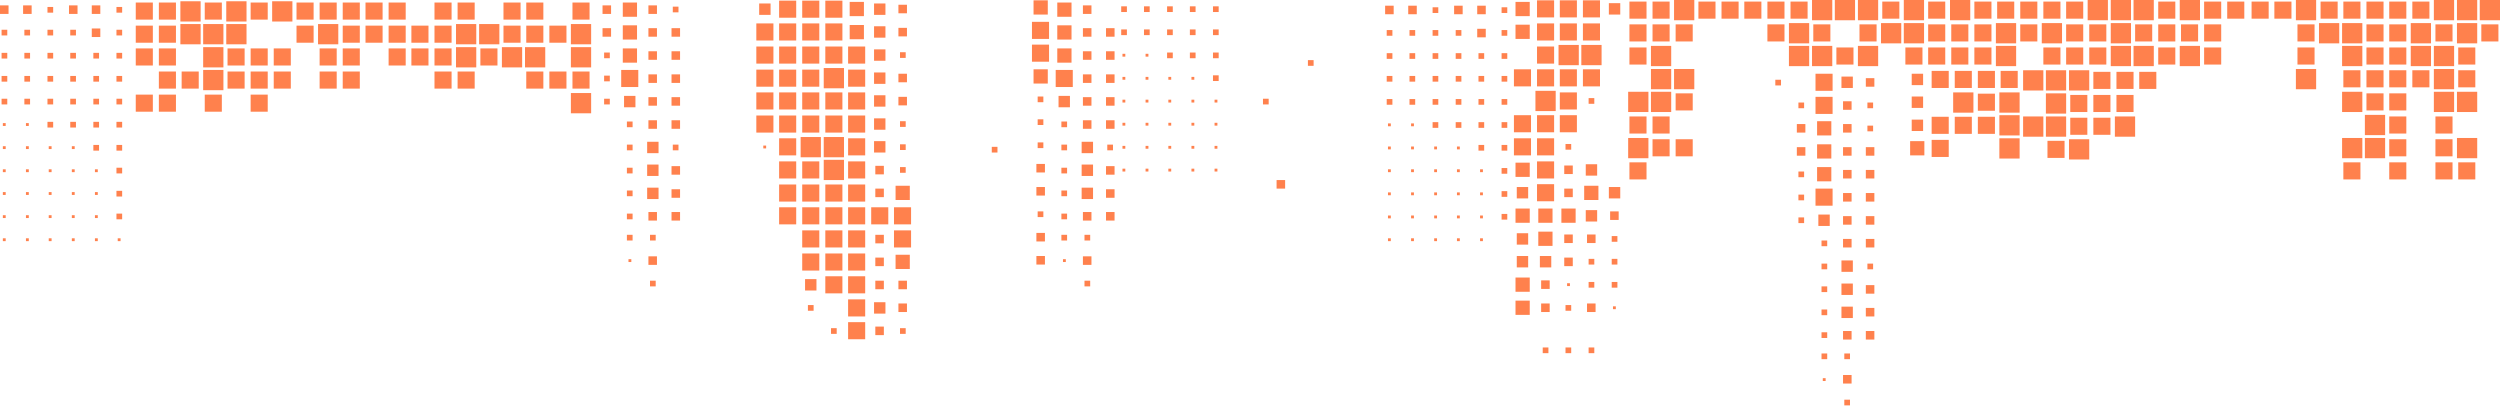
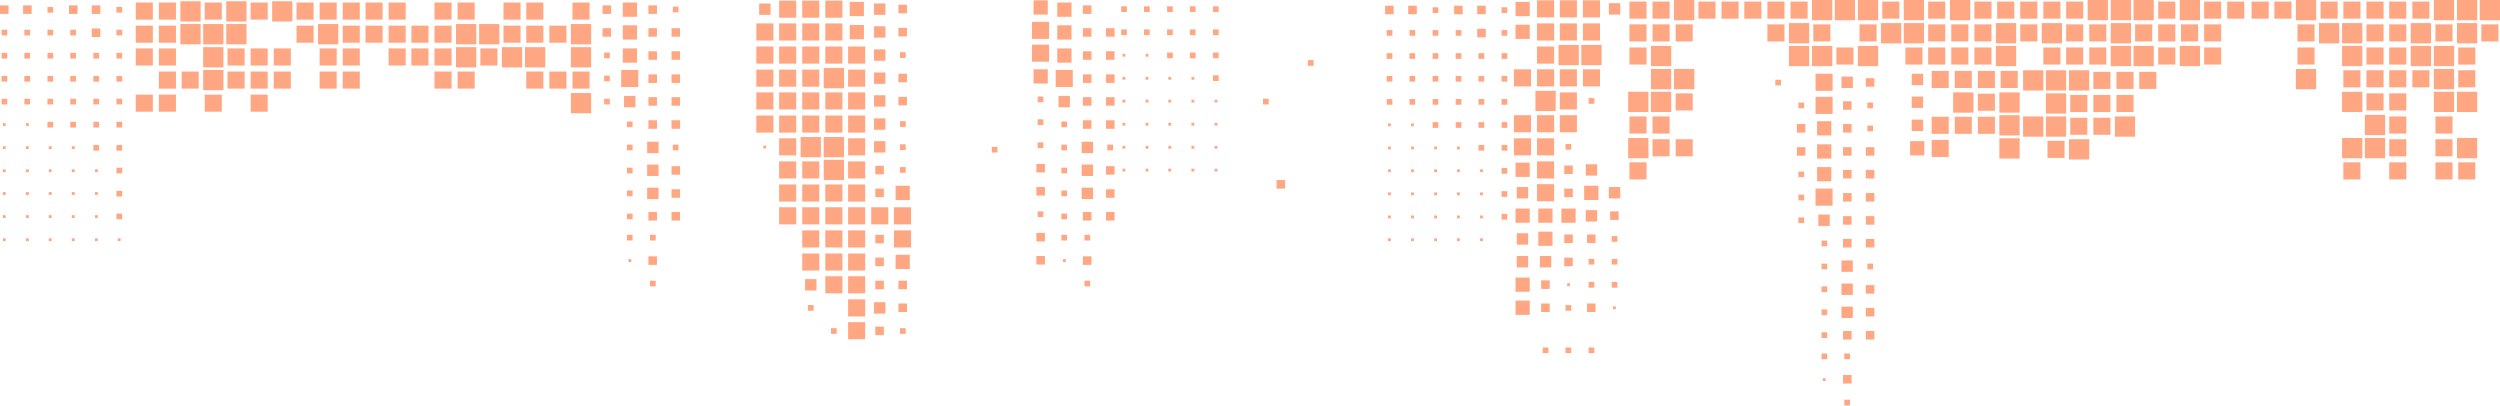
<svg xmlns="http://www.w3.org/2000/svg" version="1.1" id="елеенти_по_сторінці_2" x="0px" y="0px" viewBox="0 0 790 128.1" style="enable-background:new 0 0 790 128.1;" xml:space="preserve">
  <style type="text/css">
- 	.st0{fill:#FF814D;}
+ 	.st0{
+ 		fill:#FF814D;
+ 		opacity: .7;
+ 	}
</style>
  <rect x="239.9" y="1.1" class="st0" width="3.6" height="3.6" />
  <rect x="239" y="7.4" class="st0" width="5.4" height="5.4" />
  <rect x="239" y="14.7" class="st0" width="5.4" height="5.4" />
  <rect x="239" y="22" class="st0" width="5.4" height="5.4" />
  <rect x="239" y="29.2" class="st0" width="5.4" height="5.4" />
  <rect x="239" y="36.5" class="st0" width="5.4" height="5.4" />
  <rect x="241.2" y="46" class="st0" width="0.9" height="0.9" />
  <path class="st0" d="M241.7,53.7" />
  <path class="st0" d="M241.7,61" />
  <path class="st0" d="M241.7,68.3" />
  <path class="st0" d="M241.7,75.5" />
  <path class="st0" d="M241.7,82.8" />
  <path class="st0" d="M241.7,90" />
  <path class="st0" d="M241.7,97.3" />
  <rect x="246.2" y="0.2" class="st0" width="5.4" height="5.4" />
  <rect x="246.2" y="7.4" class="st0" width="5.4" height="5.4" />
  <rect x="246.2" y="14.7" class="st0" width="5.4" height="5.4" />
  <rect x="246.2" y="22" class="st0" width="5.4" height="5.4" />
  <rect x="246.2" y="29.2" class="st0" width="5.4" height="5.4" />
  <rect x="246.2" y="36.5" class="st0" width="5.4" height="5.4" />
  <rect x="246.2" y="43.7" class="st0" width="5.4" height="5.4" />
  <rect x="246.2" y="51" class="st0" width="5.4" height="5.4" />
  <rect x="246.2" y="58.3" class="st0" width="5.4" height="5.4" />
  <rect x="246.2" y="65.5" class="st0" width="5.4" height="5.4" />
  <path class="st0" d="M249,75.5" />
  <path class="st0" d="M249,82.8" />
  <path class="st0" d="M249,90" />
  <path class="st0" d="M249,97.3" />
  <rect x="253.5" y="0.2" class="st0" width="5.4" height="5.4" />
  <rect x="253.5" y="7.4" class="st0" width="5.4" height="5.4" />
  <rect x="253.5" y="14.7" class="st0" width="5.4" height="5.4" />
  <rect x="253.5" y="22" class="st0" width="5.4" height="5.4" />
  <rect x="253.5" y="29.2" class="st0" width="5.4" height="5.4" />
  <rect x="253.5" y="36.5" class="st0" width="5.4" height="5.4" />
  <rect x="253" y="43.3" class="st0" width="6.4" height="6.4" />
  <rect x="253.5" y="51" class="st0" width="5.4" height="5.4" />
  <rect x="253.5" y="58.3" class="st0" width="5.4" height="5.4" />
  <rect x="253.5" y="65.5" class="st0" width="5.4" height="5.4" />
  <rect x="253.5" y="72.8" class="st0" width="5.4" height="5.4" />
  <rect x="253.5" y="80.1" class="st0" width="5.4" height="5.4" />
  <rect x="254.4" y="88.2" class="st0" width="3.6" height="3.6" />
  <rect x="255.3" y="96.4" class="st0" width="1.8" height="1.8" />
  <rect x="260.8" y="0.2" class="st0" width="5.4" height="5.4" />
  <rect x="260.8" y="7.4" class="st0" width="5.4" height="5.4" />
  <rect x="260.8" y="14.7" class="st0" width="5.4" height="5.4" />
  <rect x="260.3" y="21.5" class="st0" width="6.4" height="6.4" />
  <rect x="260.8" y="29.2" class="st0" width="5.4" height="5.4" />
  <rect x="260.8" y="36.5" class="st0" width="5.4" height="5.4" />
  <rect x="260.3" y="43.3" class="st0" width="6.4" height="6.4" />
  <rect x="260.3" y="50.5" class="st0" width="6.4" height="6.4" />
  <rect x="260.8" y="58.3" class="st0" width="5.4" height="5.4" />
  <rect x="260.8" y="65.5" class="st0" width="5.4" height="5.4" />
  <rect x="260.8" y="72.8" class="st0" width="5.4" height="5.4" />
  <rect x="260.8" y="80.1" class="st0" width="5.4" height="5.4" />
  <rect x="260.8" y="87.3" class="st0" width="5.4" height="5.4" />
  <rect x="262.6" y="103.7" class="st0" width="1.8" height="1.8" />
  <rect x="190.4" y="1.7" class="st0" width="2.7" height="2.7" />
  <rect x="190.4" y="8.9" class="st0" width="2.7" height="2.7" />
  <rect x="190.9" y="16.6" class="st0" width="1.8" height="1.8" />
  <rect x="190.9" y="23.9" class="st0" width="1.8" height="1.8" />
  <rect x="190.9" y="31.2" class="st0" width="1.8" height="1.8" />
  <rect x="198.1" y="74.2" class="st0" width="1.8" height="1.8" />
  <rect x="198.6" y="81.9" class="st0" width="0.9" height="0.9" />
  <rect x="205.4" y="74.2" class="st0" width="1.8" height="1.8" />
  <rect x="204.9" y="81" class="st0" width="2.7" height="2.7" />
  <rect x="205.4" y="88.7" class="st0" width="1.8" height="1.8" />
  <rect x="268.5" y="0.6" class="st0" width="4.5" height="4.5" />
  <rect x="268.5" y="7.9" class="st0" width="4.5" height="4.5" />
  <rect x="268" y="14.7" class="st0" width="5.4" height="5.4" />
  <rect x="268" y="22" class="st0" width="5.4" height="5.4" />
  <rect x="268" y="29.2" class="st0" width="5.4" height="5.4" />
  <rect x="268" y="36.5" class="st0" width="5.4" height="5.4" />
  <rect x="268" y="43.7" class="st0" width="5.4" height="5.4" />
  <rect x="268" y="51" class="st0" width="5.4" height="5.4" />
  <rect x="268" y="58.3" class="st0" width="5.4" height="5.4" />
  <rect x="268" y="65.5" class="st0" width="5.4" height="5.4" />
  <rect x="268" y="72.8" class="st0" width="5.4" height="5.4" />
  <rect x="268" y="80.1" class="st0" width="5.4" height="5.4" />
  <rect x="268" y="87.3" class="st0" width="5.4" height="5.4" />
  <rect x="268" y="94.6" class="st0" width="5.4" height="5.4" />
  <rect x="268" y="101.8" class="st0" width="5.4" height="5.4" />
  <rect x="196.8" y="0.8" class="st0" width="4.5" height="4.5" />
  <rect x="196.8" y="8" class="st0" width="4.5" height="4.5" />
  <rect x="196.8" y="15.3" class="st0" width="4.5" height="4.5" />
  <rect x="196.3" y="22.1" class="st0" width="5.4" height="5.4" />
  <rect x="197.2" y="30.3" class="st0" width="3.6" height="3.6" />
  <rect x="198.1" y="38.4" class="st0" width="1.8" height="1.8" />
  <rect x="198.1" y="45.7" class="st0" width="1.8" height="1.8" />
  <rect x="198.1" y="53" class="st0" width="1.8" height="1.8" />
  <rect x="198.1" y="60.2" class="st0" width="1.8" height="1.8" />
  <rect x="198.1" y="67.5" class="st0" width="1.8" height="1.8" />
  <rect x="276.2" y="1.1" class="st0" width="3.6" height="3.6" />
  <rect x="276.2" y="8.3" class="st0" width="3.6" height="3.6" />
  <rect x="276.2" y="15.6" class="st0" width="3.6" height="3.6" />
  <rect x="276.2" y="22.9" class="st0" width="3.6" height="3.6" />
  <rect x="276.2" y="30.1" class="st0" width="3.6" height="3.6" />
  <rect x="276.2" y="37.4" class="st0" width="3.6" height="3.6" />
  <rect x="276.2" y="44.6" class="st0" width="3.6" height="3.6" />
  <rect x="276.6" y="52.4" class="st0" width="2.7" height="2.7" />
  <rect x="276.6" y="59.6" class="st0" width="2.7" height="2.7" />
  <rect x="275.3" y="65.5" class="st0" width="5.4" height="5.4" />
  <rect x="276.6" y="74.2" class="st0" width="2.7" height="2.7" />
  <rect x="276.6" y="81.4" class="st0" width="2.7" height="2.7" />
  <rect x="276.6" y="88.7" class="st0" width="2.7" height="2.7" />
  <rect x="276.2" y="95.5" class="st0" width="3.6" height="3.6" />
  <rect x="276.6" y="103.2" class="st0" width="2.7" height="2.7" />
  <rect x="204.9" y="1.7" class="st0" width="2.7" height="2.7" />
  <rect x="204.9" y="8.9" class="st0" width="2.7" height="2.7" />
  <rect x="204.9" y="16.2" class="st0" width="2.7" height="2.7" />
  <rect x="204.9" y="23.5" class="st0" width="2.7" height="2.7" />
  <rect x="204.9" y="30.7" class="st0" width="2.7" height="2.7" />
  <rect x="204.9" y="38" class="st0" width="2.7" height="2.7" />
  <rect x="204.5" y="44.8" class="st0" width="3.6" height="3.6" />
  <rect x="204.5" y="52" class="st0" width="3.6" height="3.6" />
  <rect x="204.5" y="59.3" class="st0" width="3.6" height="3.6" />
  <rect x="204.9" y="67" class="st0" width="2.7" height="2.7" />
  <rect x="283.9" y="1.5" class="st0" width="2.7" height="2.7" />
  <rect x="283.9" y="8.8" class="st0" width="2.7" height="2.7" />
  <rect x="284.4" y="16.5" class="st0" width="1.8" height="1.8" />
  <rect x="283.9" y="23.3" class="st0" width="2.7" height="2.7" />
  <rect x="283.9" y="30.6" class="st0" width="2.7" height="2.7" />
  <rect x="284.4" y="38.3" class="st0" width="1.8" height="1.8" />
  <rect x="284.4" y="45.6" class="st0" width="1.8" height="1.8" />
  <rect x="284.4" y="52.8" class="st0" width="1.8" height="1.8" />
  <rect x="283" y="58.7" class="st0" width="4.5" height="4.5" />
  <rect x="282.5" y="65.5" class="st0" width="5.4" height="5.4" />
  <rect x="282.5" y="72.8" class="st0" width="5.4" height="5.4" />
  <rect x="283" y="80.5" class="st0" width="4.5" height="4.5" />
  <rect x="283.9" y="88.7" class="st0" width="2.7" height="2.7" />
  <rect x="283.9" y="95.9" class="st0" width="2.7" height="2.7" />
  <rect x="284.4" y="103.7" class="st0" width="1.8" height="1.8" />
  <rect x="327.5" y="80.9" class="st0" width="2.7" height="2.7" />
  <rect x="327.5" y="73.6" class="st0" width="2.7" height="2.7" />
  <rect x="327.9" y="66.8" class="st0" width="1.8" height="1.8" />
  <rect x="327.5" y="59.1" class="st0" width="2.7" height="2.7" />
  <rect x="327.5" y="51.8" class="st0" width="2.7" height="2.7" />
  <rect x="327.9" y="45" class="st0" width="1.8" height="1.8" />
  <rect x="327.9" y="37.7" class="st0" width="1.8" height="1.8" />
  <rect x="327.9" y="30.5" class="st0" width="1.8" height="1.8" />
  <rect x="326.6" y="21.9" class="st0" width="4.5" height="4.5" />
  <rect x="326.1" y="14.1" class="st0" width="5.4" height="5.4" />
  <rect x="326.1" y="6.9" class="st0" width="5.4" height="5.4" />
  <rect x="326.6" y="0.1" class="st0" width="4.5" height="4.5" />
  <rect x="212.6" y="2.1" class="st0" width="1.8" height="1.8" />
  <rect x="212.2" y="8.9" class="st0" width="2.7" height="2.7" />
  <rect x="212.2" y="16.2" class="st0" width="2.7" height="2.7" />
  <rect x="212.2" y="23.5" class="st0" width="2.7" height="2.7" />
  <rect x="212.2" y="30.7" class="st0" width="2.7" height="2.7" />
  <rect x="212.2" y="38" class="st0" width="2.7" height="2.7" />
  <rect x="212.6" y="45.7" class="st0" width="1.8" height="1.8" />
  <rect x="212.2" y="52.5" class="st0" width="2.7" height="2.7" />
  <rect x="212.2" y="59.8" class="st0" width="2.7" height="2.7" />
  <rect x="212.2" y="67" class="st0" width="2.7" height="2.7" />
  <rect x="335.4" y="74.2" class="st0" width="1.8" height="1.8" />
  <rect x="335.9" y="81.9" class="st0" width="0.9" height="0.9" />
  <rect x="342.7" y="74.2" class="st0" width="1.8" height="1.8" />
  <rect x="342.2" y="81" class="st0" width="2.7" height="2.7" />
  <rect x="342.7" y="88.7" class="st0" width="1.8" height="1.8" />
  <rect x="334.1" y="0.8" class="st0" width="4.5" height="4.5" />
  <rect x="334.1" y="8" class="st0" width="4.5" height="4.5" />
  <rect x="334.1" y="15.3" class="st0" width="4.5" height="4.5" />
  <rect x="333.6" y="22.1" class="st0" width="5.4" height="5.4" />
  <rect x="334.5" y="30.3" class="st0" width="3.6" height="3.6" />
  <rect x="335.4" y="38.4" class="st0" width="1.8" height="1.8" />
  <rect x="335.4" y="45.7" class="st0" width="1.8" height="1.8" />
  <rect x="335.4" y="53" class="st0" width="1.8" height="1.8" />
  <rect x="335.4" y="60.2" class="st0" width="1.8" height="1.8" />
  <rect x="335.4" y="67.5" class="st0" width="1.8" height="1.8" />
  <rect x="342.2" y="1.7" class="st0" width="2.7" height="2.7" />
  <rect x="342.2" y="8.9" class="st0" width="2.7" height="2.7" />
  <rect x="342.2" y="16.2" class="st0" width="2.7" height="2.7" />
  <rect x="342.2" y="23.5" class="st0" width="2.7" height="2.7" />
  <rect x="342.2" y="30.7" class="st0" width="2.7" height="2.7" />
  <rect x="342.2" y="38" class="st0" width="2.7" height="2.7" />
  <rect x="341.8" y="44.8" class="st0" width="3.6" height="3.6" />
  <rect x="341.8" y="52" class="st0" width="3.6" height="3.6" />
  <rect x="341.8" y="59.3" class="st0" width="3.6" height="3.6" />
  <rect x="342.2" y="67" class="st0" width="2.7" height="2.7" />
  <rect x="349.5" y="8.9" class="st0" width="2.7" height="2.7" />
  <rect x="349.5" y="16.2" class="st0" width="2.7" height="2.7" />
  <rect x="349.5" y="23.5" class="st0" width="2.7" height="2.7" />
  <rect x="349.5" y="30.7" class="st0" width="2.7" height="2.7" />
  <rect x="349.5" y="38" class="st0" width="2.7" height="2.7" />
  <rect x="349.9" y="45.7" class="st0" width="1.8" height="1.8" />
  <rect x="349.5" y="52.5" class="st0" width="2.7" height="2.7" />
  <rect x="349.5" y="59.8" class="st0" width="2.7" height="2.7" />
  <rect x="349.5" y="67" class="st0" width="2.7" height="2.7" />
  <rect x="36.8" y="2.2" class="st0" width="1.8" height="1.8" />
  <rect x="29" y="1.7" class="st0" width="2.7" height="2.7" />
  <rect x="21.8" y="1.7" class="st0" width="2.7" height="2.7" />
  <rect x="15" y="2.2" class="st0" width="1.8" height="1.8" />
  <rect x="7.3" y="1.7" class="st0" width="2.7" height="2.7" />
  <rect y="1.7" class="st0" width="2.7" height="2.7" />
  <rect x="36.8" y="9.4" class="st0" width="1.8" height="1.8" />
  <rect x="29" y="9" class="st0" width="2.7" height="2.7" />
  <rect x="22.2" y="9.4" class="st0" width="1.8" height="1.8" />
  <rect x="15" y="9.4" class="st0" width="1.8" height="1.8" />
  <rect x="7.7" y="9.4" class="st0" width="1.8" height="1.8" />
  <rect x="0.5" y="9.4" class="st0" width="1.8" height="1.8" />
  <rect x="36.8" y="16.7" class="st0" width="1.8" height="1.8" />
  <rect x="29.5" y="16.7" class="st0" width="1.8" height="1.8" />
  <rect x="22.2" y="16.7" class="st0" width="1.8" height="1.8" />
  <rect x="15" y="16.7" class="st0" width="1.8" height="1.8" />
  <rect x="7.7" y="16.7" class="st0" width="1.8" height="1.8" />
  <rect x="0.5" y="16.7" class="st0" width="1.8" height="1.8" />
  <rect x="36.8" y="24" class="st0" width="1.8" height="1.8" />
  <rect x="29.5" y="24" class="st0" width="1.8" height="1.8" />
  <rect x="22.2" y="24" class="st0" width="1.8" height="1.8" />
  <rect x="15" y="24" class="st0" width="1.8" height="1.8" />
  <rect x="7.7" y="24" class="st0" width="1.8" height="1.8" />
  <rect x="0.5" y="24" class="st0" width="1.8" height="1.8" />
  <rect x="36.8" y="31.2" class="st0" width="1.8" height="1.8" />
  <rect x="29.5" y="31.2" class="st0" width="1.8" height="1.8" />
  <rect x="22.2" y="31.2" class="st0" width="1.8" height="1.8" />
  <rect x="15" y="31.2" class="st0" width="1.8" height="1.8" />
  <rect x="7.7" y="31.2" class="st0" width="1.8" height="1.8" />
  <rect x="0.5" y="31.2" class="st0" width="1.8" height="1.8" />
  <rect x="36.8" y="38.5" class="st0" width="1.8" height="1.8" />
  <rect x="29.5" y="38.5" class="st0" width="1.8" height="1.8" />
  <rect x="22.2" y="38.5" class="st0" width="1.8" height="1.8" />
  <rect x="15" y="38.5" class="st0" width="1.8" height="1.8" />
  <rect x="8.2" y="38.9" class="st0" width="0.9" height="0.9" />
  <rect x="0.9" y="38.9" class="st0" width="0.9" height="0.9" />
  <rect x="36.8" y="45.8" class="st0" width="1.8" height="1.8" />
  <rect x="29.5" y="45.8" class="st0" width="1.8" height="1.8" />
  <rect x="22.7" y="46.2" class="st0" width="0.9" height="0.9" />
  <rect x="15.4" y="46.2" class="st0" width="0.9" height="0.9" />
  <rect x="8.2" y="46.2" class="st0" width="0.9" height="0.9" />
  <rect x="0.9" y="46.2" class="st0" width="0.9" height="0.9" />
  <rect x="36.8" y="53" class="st0" width="1.8" height="1.8" />
  <rect x="30" y="53.5" class="st0" width="0.9" height="0.9" />
  <rect x="22.7" y="53.5" class="st0" width="0.9" height="0.9" />
  <rect x="15.4" y="53.5" class="st0" width="0.9" height="0.9" />
  <rect x="8.2" y="53.5" class="st0" width="0.9" height="0.9" />
  <rect x="0.9" y="53.5" class="st0" width="0.9" height="0.9" />
  <rect x="313.4" y="46.4" class="st0" width="1.8" height="1.8" />
  <rect x="36.8" y="60.3" class="st0" width="1.8" height="1.8" />
  <rect x="30" y="60.7" class="st0" width="0.9" height="0.9" />
  <rect x="22.7" y="60.7" class="st0" width="0.9" height="0.9" />
  <rect x="15.4" y="60.7" class="st0" width="0.9" height="0.9" />
  <rect x="8.2" y="60.7" class="st0" width="0.9" height="0.9" />
  <rect x="0.9" y="60.7" class="st0" width="0.9" height="0.9" />
  <rect x="36.8" y="67.5" class="st0" width="1.8" height="1.8" />
  <rect x="30" y="68" class="st0" width="0.9" height="0.9" />
  <rect x="22.7" y="68" class="st0" width="0.9" height="0.9" />
  <rect x="15.4" y="68" class="st0" width="0.9" height="0.9" />
  <rect x="8.2" y="68" class="st0" width="0.9" height="0.9" />
  <rect x="0.9" y="68" class="st0" width="0.9" height="0.9" />
  <rect x="37.2" y="75.3" class="st0" width="0.9" height="0.9" />
  <rect x="30" y="75.3" class="st0" width="0.9" height="0.9" />
  <rect x="22.7" y="75.3" class="st0" width="0.9" height="0.9" />
  <rect x="15.4" y="75.3" class="st0" width="0.9" height="0.9" />
  <rect x="8.2" y="75.3" class="st0" width="0.9" height="0.9" />
  <rect x="0.9" y="75.3" class="st0" width="0.9" height="0.9" />
  <rect x="403.4" y="56.9" class="st0" width="2.7" height="2.7" />
  <path class="st0" d="M394.2,47.3" />
  <path class="st0" d="M401.5,47.3" />
  <rect x="604.1" y="23.3" class="st0" width="3.6" height="3.6" />
  <rect x="604.1" y="30.5" class="st0" width="3.6" height="3.6" />
  <rect x="604.1" y="37.8" class="st0" width="3.6" height="3.6" />
  <rect x="603.6" y="44.6" class="st0" width="4.5" height="4.5" />
  <rect x="478.9" y="0.6" class="st0" width="4.5" height="4.5" />
  <rect x="478.9" y="7.8" class="st0" width="4.5" height="4.5" />
  <rect x="478.4" y="21.9" class="st0" width="5.4" height="5.4" />
  <rect x="478.4" y="36.4" class="st0" width="5.4" height="5.4" />
  <rect x="478.4" y="43.7" class="st0" width="5.4" height="5.4" />
  <rect x="478.9" y="51.4" class="st0" width="4.5" height="4.5" />
  <rect x="479.3" y="59.1" class="st0" width="3.6" height="3.6" />
  <rect x="478.9" y="65.9" class="st0" width="4.5" height="4.5" />
  <rect x="479.3" y="73.7" class="st0" width="3.6" height="3.6" />
  <rect x="479.3" y="80.9" class="st0" width="3.6" height="3.6" />
  <rect x="478.9" y="87.7" class="st0" width="4.5" height="4.5" />
  <rect x="478.9" y="95" class="st0" width="4.5" height="4.5" />
  <rect x="610.4" y="22.4" class="st0" width="5.4" height="5.4" />
  <rect x="610.4" y="36.9" class="st0" width="5.4" height="5.4" />
  <rect x="610.4" y="44.2" class="st0" width="5.4" height="5.4" />
  <rect x="485.7" y="0.1" class="st0" width="5.4" height="5.4" />
  <rect x="485.7" y="7.4" class="st0" width="5.4" height="5.4" />
  <rect x="485.7" y="14.7" class="st0" width="5.4" height="5.4" />
  <rect x="485.7" y="21.9" class="st0" width="5.4" height="5.4" />
  <rect x="485.2" y="28.7" class="st0" width="6.4" height="6.4" />
  <rect x="485.7" y="36.4" class="st0" width="5.4" height="5.4" />
  <rect x="485.7" y="43.7" class="st0" width="5.4" height="5.4" />
  <rect x="485.7" y="51" class="st0" width="5.4" height="5.4" />
  <rect x="485.7" y="58.2" class="st0" width="5.4" height="5.4" />
  <rect x="486.1" y="65.9" class="st0" width="4.5" height="4.5" />
  <rect x="486.1" y="73.2" class="st0" width="4.5" height="4.5" />
  <rect x="486.6" y="80.9" class="st0" width="3.6" height="3.6" />
  <rect x="487" y="88.6" class="st0" width="2.7" height="2.7" />
  <rect x="487" y="95.9" class="st0" width="2.7" height="2.7" />
  <rect x="487.5" y="109.8" class="st0" width="1.8" height="1.8" />
  <rect x="617.7" y="22.4" class="st0" width="5.4" height="5.4" />
  <rect x="617.2" y="29.2" class="st0" width="6.4" height="6.4" />
  <rect x="617.7" y="36.9" class="st0" width="5.4" height="5.4" />
  <rect x="492.9" y="0.1" class="st0" width="5.4" height="5.4" />
  <rect x="492.9" y="7.4" class="st0" width="5.4" height="5.4" />
  <rect x="492.5" y="14.2" class="st0" width="6.4" height="6.4" />
  <rect x="492.9" y="21.9" class="st0" width="5.4" height="5.4" />
  <rect x="492.9" y="29.2" class="st0" width="5.4" height="5.4" />
  <rect x="492.9" y="36.4" class="st0" width="5.4" height="5.4" />
  <rect x="494.7" y="45.5" class="st0" width="1.8" height="1.8" />
  <rect x="494.3" y="52.3" class="st0" width="2.7" height="2.7" />
  <rect x="494.3" y="59.6" class="st0" width="2.7" height="2.7" />
  <rect x="493.4" y="65.9" class="st0" width="4.5" height="4.5" />
  <rect x="494.3" y="74.1" class="st0" width="2.7" height="2.7" />
  <rect x="494.3" y="81.4" class="st0" width="2.7" height="2.7" />
  <rect x="495.2" y="89.5" class="st0" width="0.9" height="0.9" />
  <rect x="494.7" y="96.4" class="st0" width="1.8" height="1.8" />
  <rect x="494.7" y="109.8" class="st0" width="1.8" height="1.8" />
  <rect x="625" y="22.4" class="st0" width="5.4" height="5.4" />
  <rect x="625" y="29.6" class="st0" width="5.4" height="5.4" />
  <rect x="625" y="36.9" class="st0" width="5.4" height="5.4" />
  <rect x="500.2" y="0.1" class="st0" width="5.4" height="5.4" />
  <rect x="500.2" y="7.4" class="st0" width="5.4" height="5.4" />
  <rect x="499.7" y="14.2" class="st0" width="6.4" height="6.4" />
  <rect x="500.2" y="21.9" class="st0" width="5.4" height="5.4" />
  <rect x="502" y="31" class="st0" width="1.8" height="1.8" />
  <path class="st0" d="M502.9,39.2" />
  <path class="st0" d="M502.9,46.4" />
  <rect x="501.1" y="51.9" class="st0" width="3.6" height="3.6" />
  <rect x="500.6" y="58.7" class="st0" width="4.5" height="4.5" />
  <rect x="501.1" y="66.4" class="st0" width="3.6" height="3.6" />
  <rect x="501.5" y="74.1" class="st0" width="2.7" height="2.7" />
  <rect x="502" y="81.8" class="st0" width="1.8" height="1.8" />
  <rect x="502" y="89.1" class="st0" width="1.8" height="1.8" />
  <rect x="501.5" y="95.9" class="st0" width="2.7" height="2.7" />
  <rect x="502" y="109.8" class="st0" width="1.8" height="1.8" />
  <rect x="632.2" y="22.4" class="st0" width="5.4" height="5.4" />
  <rect x="631.8" y="29.2" class="st0" width="6.4" height="6.4" />
  <rect x="631.8" y="36.4" class="st0" width="6.4" height="6.4" />
  <rect x="631.8" y="43.7" class="st0" width="6.4" height="6.4" />
  <rect x="508.4" y="1" class="st0" width="3.6" height="3.6" />
  <path class="st0" d="M510.2,10.1" />
  <path class="st0" d="M510.2,17.4" />
  <path class="st0" d="M510.2,24.6" />
  <path class="st0" d="M510.2,31.9" />
  <path class="st0" d="M510.2,39.2" />
  <path class="st0" d="M510.2,46.4" />
  <path class="st0" d="M510.2,53.7" />
  <rect x="508.4" y="59.1" class="st0" width="3.6" height="3.6" />
  <rect x="508.8" y="66.8" class="st0" width="2.7" height="2.7" />
  <rect x="509.3" y="74.6" class="st0" width="1.8" height="1.8" />
  <rect x="509.3" y="81.8" class="st0" width="1.8" height="1.8" />
  <rect x="509.3" y="89.1" class="st0" width="1.8" height="1.8" />
  <rect x="509.7" y="96.8" class="st0" width="0.9" height="0.9" />
  <path class="st0" d="M510.2,110.7" />
  <rect x="639.3" y="22.2" class="st0" width="6.4" height="6.4" />
  <rect x="639.3" y="36.8" class="st0" width="6.4" height="6.4" />
  <rect x="514.9" y="0.5" class="st0" width="5.4" height="5.4" />
  <rect x="514.9" y="7.7" class="st0" width="5.4" height="5.4" />
  <rect x="514.9" y="15" class="st0" width="5.4" height="5.4" />
  <rect x="514.5" y="29" class="st0" width="6.4" height="6.4" />
  <rect x="514.9" y="36.8" class="st0" width="5.4" height="5.4" />
  <rect x="514.5" y="43.6" class="st0" width="6.4" height="6.4" />
  <rect x="514.9" y="51.3" class="st0" width="5.4" height="5.4" />
  <rect x="646.5" y="22.2" class="st0" width="6.4" height="6.4" />
  <rect x="646.5" y="29.5" class="st0" width="6.4" height="6.4" />
  <rect x="646.5" y="36.8" class="st0" width="6.4" height="6.4" />
  <rect x="647" y="44.5" class="st0" width="5.4" height="5.4" />
  <rect x="522.2" y="0.5" class="st0" width="5.4" height="5.4" />
  <rect x="522.2" y="7.7" class="st0" width="5.4" height="5.4" />
  <rect x="521.7" y="14.5" class="st0" width="6.4" height="6.4" />
  <rect x="521.7" y="21.8" class="st0" width="6.4" height="6.4" />
  <rect x="521.7" y="29" class="st0" width="6.4" height="6.4" />
  <rect x="522.2" y="36.8" class="st0" width="5.4" height="5.4" />
  <rect x="522.2" y="44" class="st0" width="5.4" height="5.4" />
  <rect x="653.8" y="22.2" class="st0" width="6.4" height="6.4" />
  <rect x="654.2" y="30" class="st0" width="5.4" height="5.4" />
  <rect x="654.2" y="37.2" class="st0" width="5.4" height="5.4" />
  <rect x="653.8" y="44" class="st0" width="6.4" height="6.4" />
  <rect x="529" class="st0" width="6.4" height="6.4" />
  <rect x="529.5" y="7.7" class="st0" width="5.4" height="5.4" />
  <rect x="529" y="21.8" class="st0" width="6.4" height="6.4" />
  <rect x="529.5" y="29.5" class="st0" width="5.4" height="5.4" />
  <rect x="529.5" y="44" class="st0" width="5.4" height="5.4" />
  <rect x="661.5" y="22.7" class="st0" width="5.4" height="5.4" />
  <rect x="661.5" y="30" class="st0" width="5.4" height="5.4" />
  <rect x="661.5" y="37.2" class="st0" width="5.4" height="5.4" />
  <rect x="536.7" y="0.5" class="st0" width="5.4" height="5.4" />
  <rect x="668.8" y="22.7" class="st0" width="5.4" height="5.4" />
  <rect x="668.8" y="30" class="st0" width="5.4" height="5.4" />
  <rect x="668.3" y="36.8" class="st0" width="6.4" height="6.4" />
  <rect x="544" y="0.5" class="st0" width="5.4" height="5.4" />
  <rect x="676" y="22.7" class="st0" width="5.4" height="5.4" />
  <rect x="551.2" y="0.5" class="st0" width="5.4" height="5.4" />
  <rect x="558.5" y="0.5" class="st0" width="5.4" height="5.4" />
  <rect x="558.5" y="7.7" class="st0" width="5.4" height="5.4" />
  <rect x="42.9" y="0.8" class="st0" width="5.4" height="5.4" />
  <rect x="42.9" y="8.1" class="st0" width="5.4" height="5.4" />
  <rect x="42.9" y="15.3" class="st0" width="5.4" height="5.4" />
  <rect x="42.9" y="29.9" class="st0" width="5.4" height="5.4" />
  <rect x="565.8" y="0.5" class="st0" width="5.4" height="5.4" />
  <rect x="565.3" y="7.3" class="st0" width="6.4" height="6.4" />
  <rect x="565.3" y="14.5" class="st0" width="6.4" height="6.4" />
  <rect x="50.2" y="0.8" class="st0" width="5.4" height="5.4" />
  <rect x="50.2" y="8.1" class="st0" width="5.4" height="5.4" />
  <rect x="50.2" y="15.3" class="st0" width="5.4" height="5.4" />
  <rect x="50.2" y="22.6" class="st0" width="5.4" height="5.4" />
  <rect x="50.2" y="29.9" class="st0" width="5.4" height="5.4" />
  <rect x="572.6" class="st0" width="6.4" height="6.4" />
  <rect x="573" y="7.7" class="st0" width="5.4" height="5.4" />
  <rect x="572.6" y="14.5" class="st0" width="6.4" height="6.4" />
  <rect x="57" y="0.4" class="st0" width="6.4" height="6.4" />
  <rect x="57" y="7.6" class="st0" width="6.4" height="6.4" />
  <rect x="57.4" y="22.6" class="st0" width="5.4" height="5.4" />
  <rect x="579.8" class="st0" width="6.4" height="6.4" />
  <rect x="580.3" y="15" class="st0" width="5.4" height="5.4" />
  <rect x="64.7" y="0.8" class="st0" width="5.4" height="5.4" />
  <rect x="64.2" y="7.6" class="st0" width="6.4" height="6.4" />
  <rect x="64.2" y="14.9" class="st0" width="6.4" height="6.4" />
  <rect x="64.2" y="22.1" class="st0" width="6.4" height="6.4" />
  <rect x="64.7" y="29.9" class="st0" width="5.4" height="5.4" />
  <rect x="587.1" class="st0" width="6.4" height="6.4" />
  <rect x="587.6" y="7.7" class="st0" width="5.4" height="5.4" />
  <rect x="587.1" y="14.5" class="st0" width="6.4" height="6.4" />
  <rect x="71.5" y="0.4" class="st0" width="6.4" height="6.4" />
  <rect x="71.5" y="7.6" class="st0" width="6.4" height="6.4" />
  <rect x="71.9" y="15.3" class="st0" width="5.4" height="5.4" />
  <rect x="71.9" y="22.6" class="st0" width="5.4" height="5.4" />
  <rect x="594.8" y="0.5" class="st0" width="5.4" height="5.4" />
  <rect x="594.4" y="7.3" class="st0" width="6.4" height="6.4" />
  <rect x="79.2" y="0.8" class="st0" width="5.4" height="5.4" />
  <rect x="79.2" y="15.3" class="st0" width="5.4" height="5.4" />
  <rect x="79.2" y="22.6" class="st0" width="5.4" height="5.4" />
  <rect x="79.2" y="29.9" class="st0" width="5.4" height="5.4" />
  <rect x="601.6" class="st0" width="6.4" height="6.4" />
  <rect x="601.6" y="7.3" class="st0" width="6.4" height="6.4" />
  <rect x="602.1" y="15" class="st0" width="5.4" height="5.4" />
  <rect x="86" y="0.4" class="st0" width="6.4" height="6.4" />
  <rect x="86.5" y="15.3" class="st0" width="5.4" height="5.4" />
  <rect x="86.5" y="22.6" class="st0" width="5.4" height="5.4" />
  <rect x="609.3" y="0.5" class="st0" width="5.4" height="5.4" />
  <rect x="609.3" y="7.7" class="st0" width="5.4" height="5.4" />
  <rect x="609.3" y="15" class="st0" width="5.4" height="5.4" />
  <rect x="93.7" y="0.8" class="st0" width="5.4" height="5.4" />
  <rect x="93.7" y="8.1" class="st0" width="5.4" height="5.4" />
  <rect x="616.2" class="st0" width="6.4" height="6.4" />
  <rect x="616.6" y="7.7" class="st0" width="5.4" height="5.4" />
  <rect x="616.6" y="15" class="st0" width="5.4" height="5.4" />
  <rect x="101" y="0.8" class="st0" width="5.4" height="5.4" />
  <rect x="100.5" y="7.6" class="st0" width="6.4" height="6.4" />
  <rect x="101" y="15.3" class="st0" width="5.4" height="5.4" />
  <rect x="101" y="22.6" class="st0" width="5.4" height="5.4" />
  <rect x="623.9" y="0.5" class="st0" width="5.4" height="5.4" />
  <rect x="623.9" y="7.7" class="st0" width="5.4" height="5.4" />
  <rect x="623.9" y="15" class="st0" width="5.4" height="5.4" />
  <rect x="108.3" y="0.8" class="st0" width="5.4" height="5.4" />
  <rect x="108.3" y="8.1" class="st0" width="5.4" height="5.4" />
  <rect x="108.3" y="15.3" class="st0" width="5.4" height="5.4" />
  <rect x="108.3" y="22.6" class="st0" width="5.4" height="5.4" />
  <rect x="631.1" y="0.5" class="st0" width="5.4" height="5.4" />
  <rect x="630.7" y="7.3" class="st0" width="6.4" height="6.4" />
  <rect x="630.7" y="14.5" class="st0" width="6.4" height="6.4" />
  <rect x="115.5" y="0.8" class="st0" width="5.4" height="5.4" />
  <rect x="115.5" y="8.1" class="st0" width="5.4" height="5.4" />
  <rect x="638.4" y="0.5" class="st0" width="5.4" height="5.4" />
  <rect x="638.4" y="7.7" class="st0" width="5.4" height="5.4" />
  <rect x="122.8" y="0.8" class="st0" width="5.4" height="5.4" />
  <rect x="122.8" y="8.1" class="st0" width="5.4" height="5.4" />
  <rect x="122.8" y="15.3" class="st0" width="5.4" height="5.4" />
  <rect x="645.7" y="0.5" class="st0" width="5.4" height="5.4" />
  <rect x="645.2" y="7.3" class="st0" width="6.4" height="6.4" />
  <rect x="645.7" y="15" class="st0" width="5.4" height="5.4" />
  <rect x="130" y="8.1" class="st0" width="5.4" height="5.4" />
  <rect x="130" y="15.3" class="st0" width="5.4" height="5.4" />
  <rect x="652.9" y="0.5" class="st0" width="5.4" height="5.4" />
  <rect x="652.9" y="7.7" class="st0" width="5.4" height="5.4" />
  <rect x="652.9" y="15" class="st0" width="5.4" height="5.4" />
  <rect x="137.3" y="0.8" class="st0" width="5.4" height="5.4" />
  <rect x="137.3" y="8.1" class="st0" width="5.4" height="5.4" />
  <rect x="137.3" y="15.3" class="st0" width="5.4" height="5.4" />
  <rect x="137.3" y="22.6" class="st0" width="5.4" height="5.4" />
  <rect x="659.7" class="st0" width="6.4" height="6.4" />
  <rect x="660.2" y="7.7" class="st0" width="5.4" height="5.4" />
  <rect x="660.2" y="15" class="st0" width="5.4" height="5.4" />
  <rect x="144.6" y="0.8" class="st0" width="5.4" height="5.4" />
  <rect x="144.1" y="7.6" class="st0" width="6.4" height="6.4" />
  <rect x="144.1" y="14.9" class="st0" width="6.4" height="6.4" />
  <rect x="144.6" y="22.6" class="st0" width="5.4" height="5.4" />
  <rect x="667" class="st0" width="6.4" height="6.4" />
  <rect x="667" y="7.3" class="st0" width="6.4" height="6.4" />
  <rect x="667" y="14.5" class="st0" width="6.4" height="6.4" />
  <rect x="151.4" y="7.6" class="st0" width="6.4" height="6.4" />
  <rect x="151.8" y="15.3" class="st0" width="5.4" height="5.4" />
  <rect x="674.2" class="st0" width="6.4" height="6.4" />
  <rect x="674.7" y="7.7" class="st0" width="5.4" height="5.4" />
  <rect x="674.2" y="14.5" class="st0" width="6.4" height="6.4" />
  <rect x="159.1" y="0.8" class="st0" width="5.4" height="5.4" />
  <rect x="159.1" y="8.1" class="st0" width="5.4" height="5.4" />
  <rect x="158.6" y="14.9" class="st0" width="6.4" height="6.4" />
  <rect x="682" y="0.5" class="st0" width="5.4" height="5.4" />
  <rect x="682" y="7.7" class="st0" width="5.4" height="5.4" />
  <rect x="682" y="15" class="st0" width="5.4" height="5.4" />
  <rect x="166.3" y="0.8" class="st0" width="5.4" height="5.4" />
  <rect x="166.3" y="8.1" class="st0" width="5.4" height="5.4" />
  <rect x="165.9" y="14.9" class="st0" width="6.4" height="6.4" />
  <rect x="166.3" y="22.6" class="st0" width="5.4" height="5.4" />
  <rect x="688.8" class="st0" width="6.4" height="6.4" />
  <rect x="689.2" y="7.7" class="st0" width="5.4" height="5.4" />
  <rect x="688.8" y="14.5" class="st0" width="6.4" height="6.4" />
  <rect x="173.6" y="8.1" class="st0" width="5.4" height="5.4" />
  <rect x="173.6" y="22.6" class="st0" width="5.4" height="5.4" />
  <rect x="696.5" y="0.5" class="st0" width="5.4" height="5.4" />
  <rect x="696.5" y="7.7" class="st0" width="5.4" height="5.4" />
  <rect x="696.5" y="15" class="st0" width="5.4" height="5.4" />
  <rect x="180.9" y="0.8" class="st0" width="5.4" height="5.4" />
  <rect x="180.4" y="7.6" class="st0" width="6.4" height="6.4" />
  <rect x="180.4" y="14.9" class="st0" width="6.4" height="6.4" />
  <rect x="180.9" y="22.6" class="st0" width="5.4" height="5.4" />
  <rect x="180.4" y="29.4" class="st0" width="6.4" height="6.4" />
  <rect x="703.8" y="0.5" class="st0" width="5.4" height="5.4" />
  <rect x="711.5" y="0.5" class="st0" width="5.4" height="5.4" />
  <rect x="718.7" y="0.5" class="st0" width="5.4" height="5.4" />
  <rect x="725.5" class="st0" width="6.4" height="6.4" />
  <rect x="726" y="7.7" class="st0" width="5.4" height="5.4" />
  <rect x="726" y="15" class="st0" width="5.4" height="5.4" />
  <rect x="725.5" y="21.8" class="st0" width="6.4" height="6.4" />
  <rect x="733.3" y="0.5" class="st0" width="5.4" height="5.4" />
  <rect x="732.8" y="7.3" class="st0" width="6.4" height="6.4" />
  <rect x="740.5" y="0.5" class="st0" width="5.4" height="5.4" />
  <rect x="740.1" y="7.3" class="st0" width="6.4" height="6.4" />
  <rect x="740.1" y="14.5" class="st0" width="6.4" height="6.4" />
  <rect x="740.5" y="22.2" class="st0" width="5.4" height="5.4" />
  <rect x="740.1" y="29" class="st0" width="6.4" height="6.4" />
  <rect x="740.1" y="43.6" class="st0" width="6.4" height="6.4" />
  <rect x="740.5" y="51.3" class="st0" width="5.4" height="5.4" />
  <rect x="747.8" y="0.5" class="st0" width="5.4" height="5.4" />
  <rect x="747.8" y="7.7" class="st0" width="5.4" height="5.4" />
  <rect x="747.8" y="15" class="st0" width="5.4" height="5.4" />
  <rect x="747.8" y="22.2" class="st0" width="5.4" height="5.4" />
  <rect x="747.8" y="29.5" class="st0" width="5.4" height="5.4" />
  <rect x="747.3" y="36.3" class="st0" width="6.4" height="6.4" />
  <rect x="747.3" y="43.6" class="st0" width="6.4" height="6.4" />
  <rect x="755" y="0.5" class="st0" width="5.4" height="5.4" />
  <rect x="755" y="7.7" class="st0" width="5.4" height="5.4" />
  <rect x="755" y="15" class="st0" width="5.4" height="5.4" />
  <rect x="755" y="22.2" class="st0" width="5.4" height="5.4" />
  <rect x="755" y="29.5" class="st0" width="5.4" height="5.4" />
  <rect x="755" y="36.8" class="st0" width="5.4" height="5.4" />
  <rect x="755" y="44" class="st0" width="5.4" height="5.4" />
  <rect x="755" y="51.3" class="st0" width="5.4" height="5.4" />
  <rect x="762.3" y="0.5" class="st0" width="5.4" height="5.4" />
  <rect x="761.8" y="7.3" class="st0" width="6.4" height="6.4" />
  <rect x="761.8" y="14.5" class="st0" width="6.4" height="6.4" />
  <rect x="762.3" y="22.2" class="st0" width="5.4" height="5.4" />
  <rect x="769.1" class="st0" width="6.4" height="6.4" />
  <rect x="769.6" y="7.7" class="st0" width="5.4" height="5.4" />
  <rect x="769.1" y="14.5" class="st0" width="6.4" height="6.4" />
  <rect x="769.1" y="21.8" class="st0" width="6.4" height="6.4" />
  <rect x="769.1" y="29" class="st0" width="6.4" height="6.4" />
  <rect x="769.6" y="36.8" class="st0" width="5.4" height="5.4" />
  <rect x="769.6" y="44" class="st0" width="5.4" height="5.4" />
  <rect x="769.6" y="51.3" class="st0" width="5.4" height="5.4" />
  <rect x="776.4" class="st0" width="6.4" height="6.4" />
  <rect x="776.4" y="7.3" class="st0" width="6.4" height="6.4" />
  <rect x="776.8" y="15" class="st0" width="5.4" height="5.4" />
  <rect x="776.8" y="22.2" class="st0" width="5.4" height="5.4" />
  <rect x="776.4" y="29" class="st0" width="6.4" height="6.4" />
  <rect x="776.4" y="43.6" class="st0" width="6.4" height="6.4" />
  <rect x="776.8" y="51.3" class="st0" width="5.4" height="5.4" />
  <rect x="783.6" class="st0" width="6.4" height="6.4" />
  <rect x="784.1" y="7.7" class="st0" width="5.4" height="5.4" />
  <path class="st0" d="M547.4,26.1" />
  <path class="st0" d="M554.7,26.1" />
  <rect x="561" y="25.2" class="st0" width="1.8" height="1.8" />
  <rect x="568.3" y="32.4" class="st0" width="1.8" height="1.8" />
  <rect x="567.8" y="39.2" class="st0" width="2.7" height="2.7" />
  <rect x="567.8" y="46.5" class="st0" width="2.7" height="2.7" />
  <rect x="568.3" y="54.2" class="st0" width="1.8" height="1.8" />
  <rect x="568.3" y="61.5" class="st0" width="1.8" height="1.8" />
  <rect x="568.3" y="68.7" class="st0" width="1.8" height="1.8" />
  <rect x="575.6" y="111.7" class="st0" width="1.8" height="1.8" />
  <rect x="576" y="119.5" class="st0" width="0.9" height="0.9" />
  <rect x="582.8" y="111.7" class="st0" width="1.8" height="1.8" />
  <rect x="582.4" y="118.5" class="st0" width="2.7" height="2.7" />
  <rect x="582.8" y="126.3" class="st0" width="1.8" height="1.8" />
  <rect x="573.7" y="23.3" class="st0" width="5.4" height="5.4" />
  <rect x="573.7" y="30.6" class="st0" width="5.4" height="5.4" />
  <rect x="574.2" y="38.3" class="st0" width="4.5" height="4.5" />
  <rect x="574.2" y="45.6" class="st0" width="4.5" height="4.5" />
  <rect x="574.2" y="52.8" class="st0" width="4.5" height="4.5" />
  <rect x="573.7" y="59.6" class="st0" width="5.4" height="5.4" />
  <rect x="574.6" y="67.8" class="st0" width="3.6" height="3.6" />
  <rect x="575.6" y="76" class="st0" width="1.8" height="1.8" />
  <rect x="575.6" y="83.3" class="st0" width="1.8" height="1.8" />
  <rect x="575.6" y="90.5" class="st0" width="1.8" height="1.8" />
  <rect x="575.6" y="97.8" class="st0" width="1.8" height="1.8" />
  <rect x="575.6" y="105" class="st0" width="1.8" height="1.8" />
  <rect x="581.9" y="24.2" class="st0" width="3.6" height="3.6" />
  <rect x="582.4" y="32" class="st0" width="2.7" height="2.7" />
  <rect x="582.4" y="39.2" class="st0" width="2.7" height="2.7" />
  <rect x="582.4" y="46.5" class="st0" width="2.7" height="2.7" />
  <rect x="582.4" y="53.7" class="st0" width="2.7" height="2.7" />
  <rect x="582.4" y="61" class="st0" width="2.7" height="2.7" />
  <rect x="582.4" y="68.3" class="st0" width="2.7" height="2.7" />
  <rect x="582.4" y="75.5" class="st0" width="2.7" height="2.7" />
  <rect x="581.9" y="82.3" class="st0" width="3.6" height="3.6" />
  <rect x="581.9" y="89.6" class="st0" width="3.6" height="3.6" />
  <rect x="581.9" y="96.9" class="st0" width="3.6" height="3.6" />
  <rect x="582.4" y="104.6" class="st0" width="2.7" height="2.7" />
  <rect x="589.6" y="24.7" class="st0" width="2.7" height="2.7" />
  <rect x="590.1" y="32.4" class="st0" width="1.8" height="1.8" />
  <rect x="590.1" y="39.7" class="st0" width="1.8" height="1.8" />
  <rect x="589.6" y="46.5" class="st0" width="2.7" height="2.7" />
  <rect x="589.6" y="53.7" class="st0" width="2.7" height="2.7" />
  <rect x="589.6" y="61" class="st0" width="2.7" height="2.7" />
  <rect x="589.6" y="68.3" class="st0" width="2.7" height="2.7" />
  <rect x="589.6" y="75.5" class="st0" width="2.7" height="2.7" />
  <rect x="590.1" y="83.3" class="st0" width="1.8" height="1.8" />
  <rect x="589.6" y="90.1" class="st0" width="2.7" height="2.7" />
  <rect x="589.6" y="97.3" class="st0" width="2.7" height="2.7" />
  <rect x="589.6" y="104.6" class="st0" width="2.7" height="2.7" />
  <rect x="474.5" y="2.3" class="st0" width="1.8" height="1.8" />
  <rect x="466.8" y="1.8" class="st0" width="2.7" height="2.7" />
  <rect x="459.5" y="1.8" class="st0" width="2.7" height="2.7" />
  <rect x="452.7" y="2.3" class="st0" width="1.8" height="1.8" />
  <rect x="445" y="1.8" class="st0" width="2.7" height="2.7" />
  <rect x="437.7" y="1.8" class="st0" width="2.7" height="2.7" />
  <rect x="474.5" y="9.5" class="st0" width="1.8" height="1.8" />
  <rect x="466.8" y="9.1" class="st0" width="2.7" height="2.7" />
  <rect x="460" y="9.5" class="st0" width="1.8" height="1.8" />
  <rect x="452.7" y="9.5" class="st0" width="1.8" height="1.8" />
  <rect x="445.4" y="9.5" class="st0" width="1.8" height="1.8" />
  <rect x="438.2" y="9.5" class="st0" width="1.8" height="1.8" />
  <rect x="474.5" y="16.8" class="st0" width="1.8" height="1.8" />
  <rect x="467.2" y="16.8" class="st0" width="1.8" height="1.8" />
  <rect x="460" y="16.8" class="st0" width="1.8" height="1.8" />
  <rect x="452.7" y="16.8" class="st0" width="1.8" height="1.8" />
  <rect x="445.4" y="16.8" class="st0" width="1.8" height="1.8" />
  <rect x="438.2" y="16.8" class="st0" width="1.8" height="1.8" />
  <rect x="474.5" y="24" class="st0" width="1.8" height="1.8" />
  <rect x="467.2" y="24" class="st0" width="1.8" height="1.8" />
  <rect x="460" y="24" class="st0" width="1.8" height="1.8" />
  <rect x="452.7" y="24" class="st0" width="1.8" height="1.8" />
  <rect x="445.4" y="24" class="st0" width="1.8" height="1.8" />
  <rect x="438.2" y="24" class="st0" width="1.8" height="1.8" />
  <rect x="474.5" y="31.3" class="st0" width="1.8" height="1.8" />
  <rect x="467.2" y="31.3" class="st0" width="1.8" height="1.8" />
  <rect x="460" y="31.3" class="st0" width="1.8" height="1.8" />
  <rect x="452.7" y="31.3" class="st0" width="1.8" height="1.8" />
  <rect x="445.4" y="31.3" class="st0" width="1.8" height="1.8" />
  <rect x="438.2" y="31.3" class="st0" width="1.8" height="1.8" />
  <rect x="474.5" y="38.6" class="st0" width="1.8" height="1.8" />
  <rect x="467.2" y="38.6" class="st0" width="1.8" height="1.8" />
  <rect x="460" y="38.6" class="st0" width="1.8" height="1.8" />
  <rect x="452.7" y="38.6" class="st0" width="1.8" height="1.8" />
  <rect x="445.9" y="39" class="st0" width="0.9" height="0.9" />
  <rect x="438.6" y="39" class="st0" width="0.9" height="0.9" />
  <rect x="474.5" y="45.8" class="st0" width="1.8" height="1.8" />
  <rect x="467.2" y="45.8" class="st0" width="1.8" height="1.8" />
  <rect x="460.4" y="46.3" class="st0" width="0.9" height="0.9" />
  <rect x="453.2" y="46.3" class="st0" width="0.9" height="0.9" />
  <rect x="445.9" y="46.3" class="st0" width="0.9" height="0.9" />
  <rect x="438.6" y="46.3" class="st0" width="0.9" height="0.9" />
  <rect x="474.5" y="53.1" class="st0" width="1.8" height="1.8" />
  <rect x="467.7" y="53.5" class="st0" width="0.9" height="0.9" />
  <rect x="460.4" y="53.5" class="st0" width="0.9" height="0.9" />
  <rect x="453.2" y="53.5" class="st0" width="0.9" height="0.9" />
  <rect x="445.9" y="53.5" class="st0" width="0.9" height="0.9" />
  <rect x="438.6" y="53.5" class="st0" width="0.9" height="0.9" />
  <rect x="474.5" y="60.4" class="st0" width="1.8" height="1.8" />
  <rect x="467.7" y="60.8" class="st0" width="0.9" height="0.9" />
  <rect x="460.4" y="60.8" class="st0" width="0.9" height="0.9" />
  <rect x="453.2" y="60.8" class="st0" width="0.9" height="0.9" />
  <rect x="445.9" y="60.8" class="st0" width="0.9" height="0.9" />
  <rect x="438.6" y="60.8" class="st0" width="0.9" height="0.9" />
  <rect x="474.5" y="67.6" class="st0" width="1.8" height="1.8" />
  <rect x="467.7" y="68.1" class="st0" width="0.9" height="0.9" />
  <rect x="460.4" y="68.1" class="st0" width="0.9" height="0.9" />
  <rect x="453.2" y="68.1" class="st0" width="0.9" height="0.9" />
  <rect x="445.9" y="68.1" class="st0" width="0.9" height="0.9" />
  <rect x="438.6" y="68.1" class="st0" width="0.9" height="0.9" />
  <rect x="467.7" y="75.3" class="st0" width="0.9" height="0.9" />
  <rect x="460.4" y="75.3" class="st0" width="0.9" height="0.9" />
  <rect x="453.2" y="75.3" class="st0" width="0.9" height="0.9" />
  <rect x="445.9" y="75.3" class="st0" width="0.9" height="0.9" />
  <rect x="438.6" y="75.3" class="st0" width="0.9" height="0.9" />
  <rect x="413.3" y="19" class="st0" width="1.8" height="1.8" />
  <rect x="399.1" y="31.2" class="st0" width="1.8" height="1.8" />
  <rect x="383.3" y="2" class="st0" width="1.8" height="1.8" />
  <rect x="376" y="2" class="st0" width="1.8" height="1.8" />
  <rect x="368.8" y="2" class="st0" width="1.8" height="1.8" />
  <rect x="361.5" y="2" class="st0" width="1.8" height="1.8" />
  <rect x="354.3" y="2" class="st0" width="1.8" height="1.8" />
  <rect x="383.3" y="9.3" class="st0" width="1.8" height="1.8" />
  <rect x="376" y="9.3" class="st0" width="1.8" height="1.8" />
  <rect x="368.8" y="9.3" class="st0" width="1.8" height="1.8" />
  <rect x="361.5" y="9.3" class="st0" width="1.8" height="1.8" />
  <rect x="354.3" y="9.3" class="st0" width="1.8" height="1.8" />
  <rect x="383.3" y="16.6" class="st0" width="1.8" height="1.8" />
  <rect x="376" y="16.6" class="st0" width="1.8" height="1.8" />
  <rect x="368.8" y="16.6" class="st0" width="1.8" height="1.8" />
  <rect x="362" y="17" class="st0" width="0.9" height="0.9" />
  <rect x="354.7" y="17" class="st0" width="0.9" height="0.9" />
  <rect x="383.3" y="23.8" class="st0" width="1.8" height="1.8" />
  <rect x="376.5" y="24.3" class="st0" width="0.9" height="0.9" />
  <rect x="369.2" y="24.3" class="st0" width="0.9" height="0.9" />
  <rect x="362" y="24.3" class="st0" width="0.9" height="0.9" />
  <rect x="354.7" y="24.3" class="st0" width="0.9" height="0.9" />
  <rect x="383.8" y="31.5" class="st0" width="0.9" height="0.9" />
  <rect x="376.5" y="31.5" class="st0" width="0.9" height="0.9" />
  <rect x="369.2" y="31.5" class="st0" width="0.9" height="0.9" />
  <rect x="362" y="31.5" class="st0" width="0.9" height="0.9" />
  <rect x="354.7" y="31.5" class="st0" width="0.9" height="0.9" />
  <rect x="383.8" y="38.8" class="st0" width="0.9" height="0.9" />
  <rect x="376.5" y="38.8" class="st0" width="0.9" height="0.9" />
  <rect x="369.2" y="38.8" class="st0" width="0.9" height="0.9" />
  <rect x="362" y="38.8" class="st0" width="0.9" height="0.9" />
  <rect x="354.7" y="38.8" class="st0" width="0.9" height="0.9" />
  <rect x="383.8" y="46.1" class="st0" width="0.9" height="0.9" />
  <rect x="376.5" y="46.1" class="st0" width="0.9" height="0.9" />
  <rect x="369.2" y="46.1" class="st0" width="0.9" height="0.9" />
  <rect x="362" y="46.1" class="st0" width="0.9" height="0.9" />
  <rect x="354.7" y="46.1" class="st0" width="0.9" height="0.9" />
  <rect x="383.8" y="53.3" class="st0" width="0.9" height="0.9" />
  <rect x="376.5" y="53.3" class="st0" width="0.9" height="0.9" />
  <rect x="369.2" y="53.3" class="st0" width="0.9" height="0.9" />
  <rect x="362" y="53.3" class="st0" width="0.9" height="0.9" />
  <rect x="354.7" y="53.3" class="st0" width="0.9" height="0.9" />
</svg>
